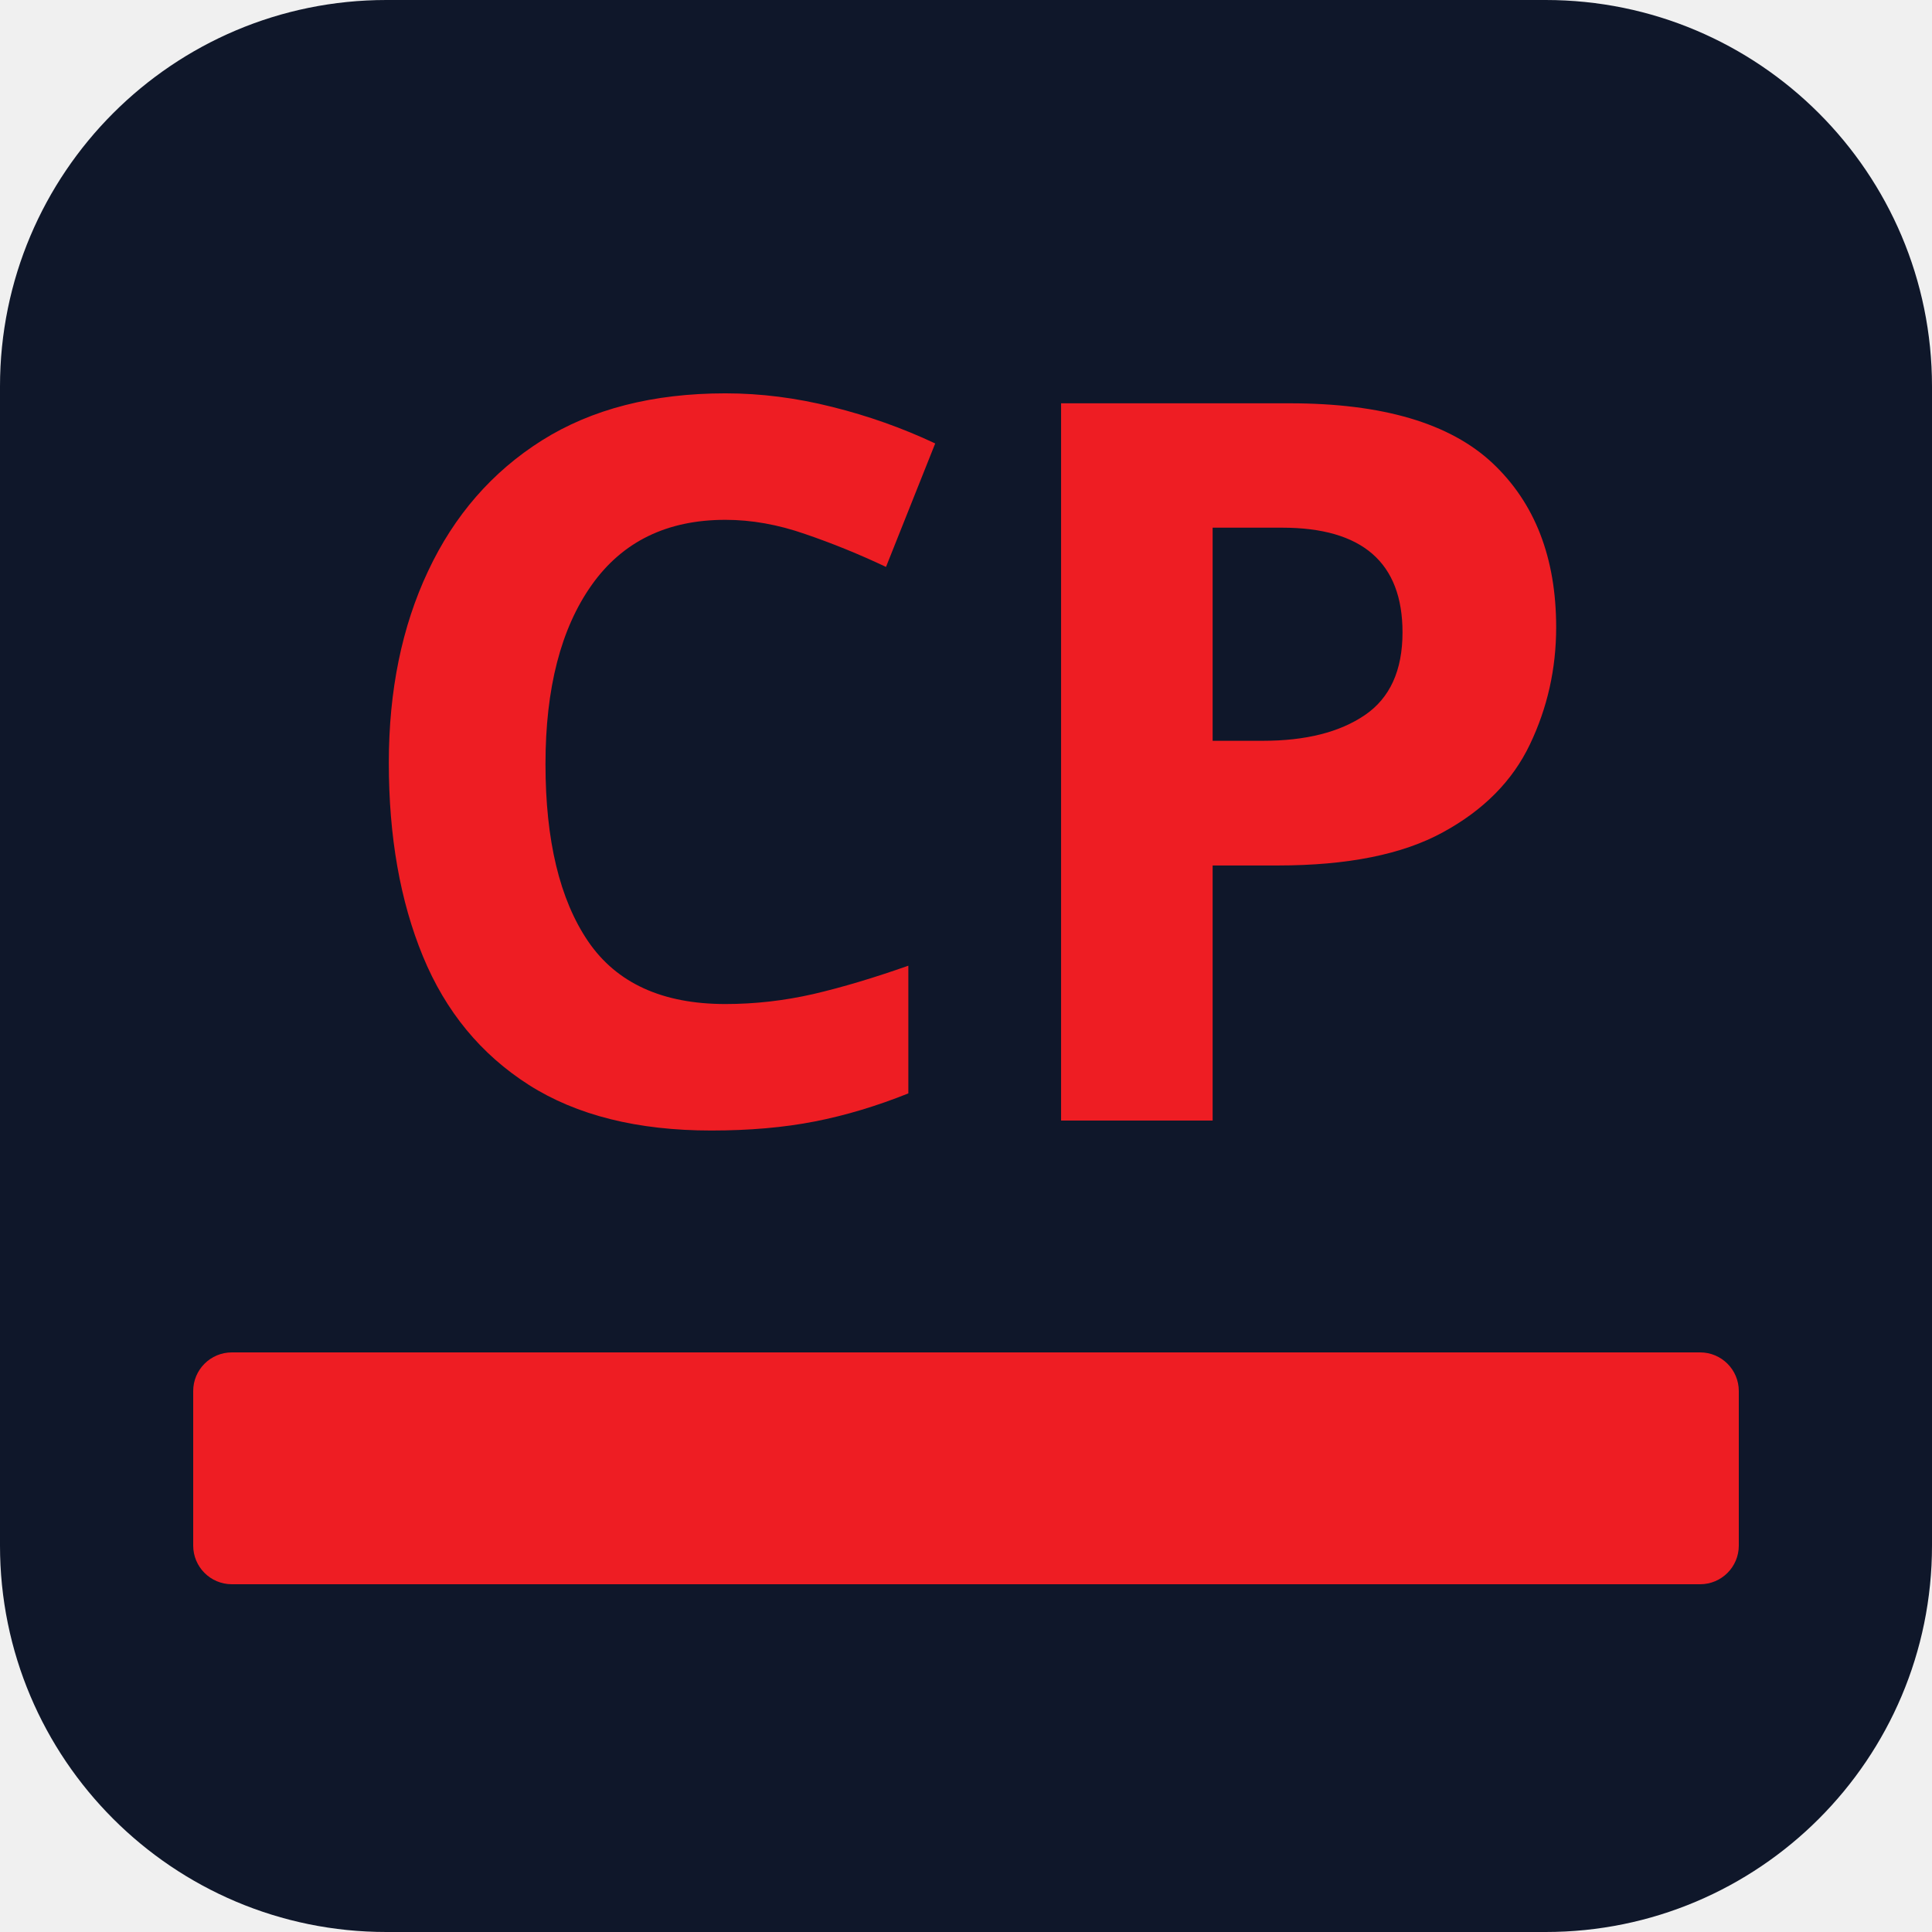
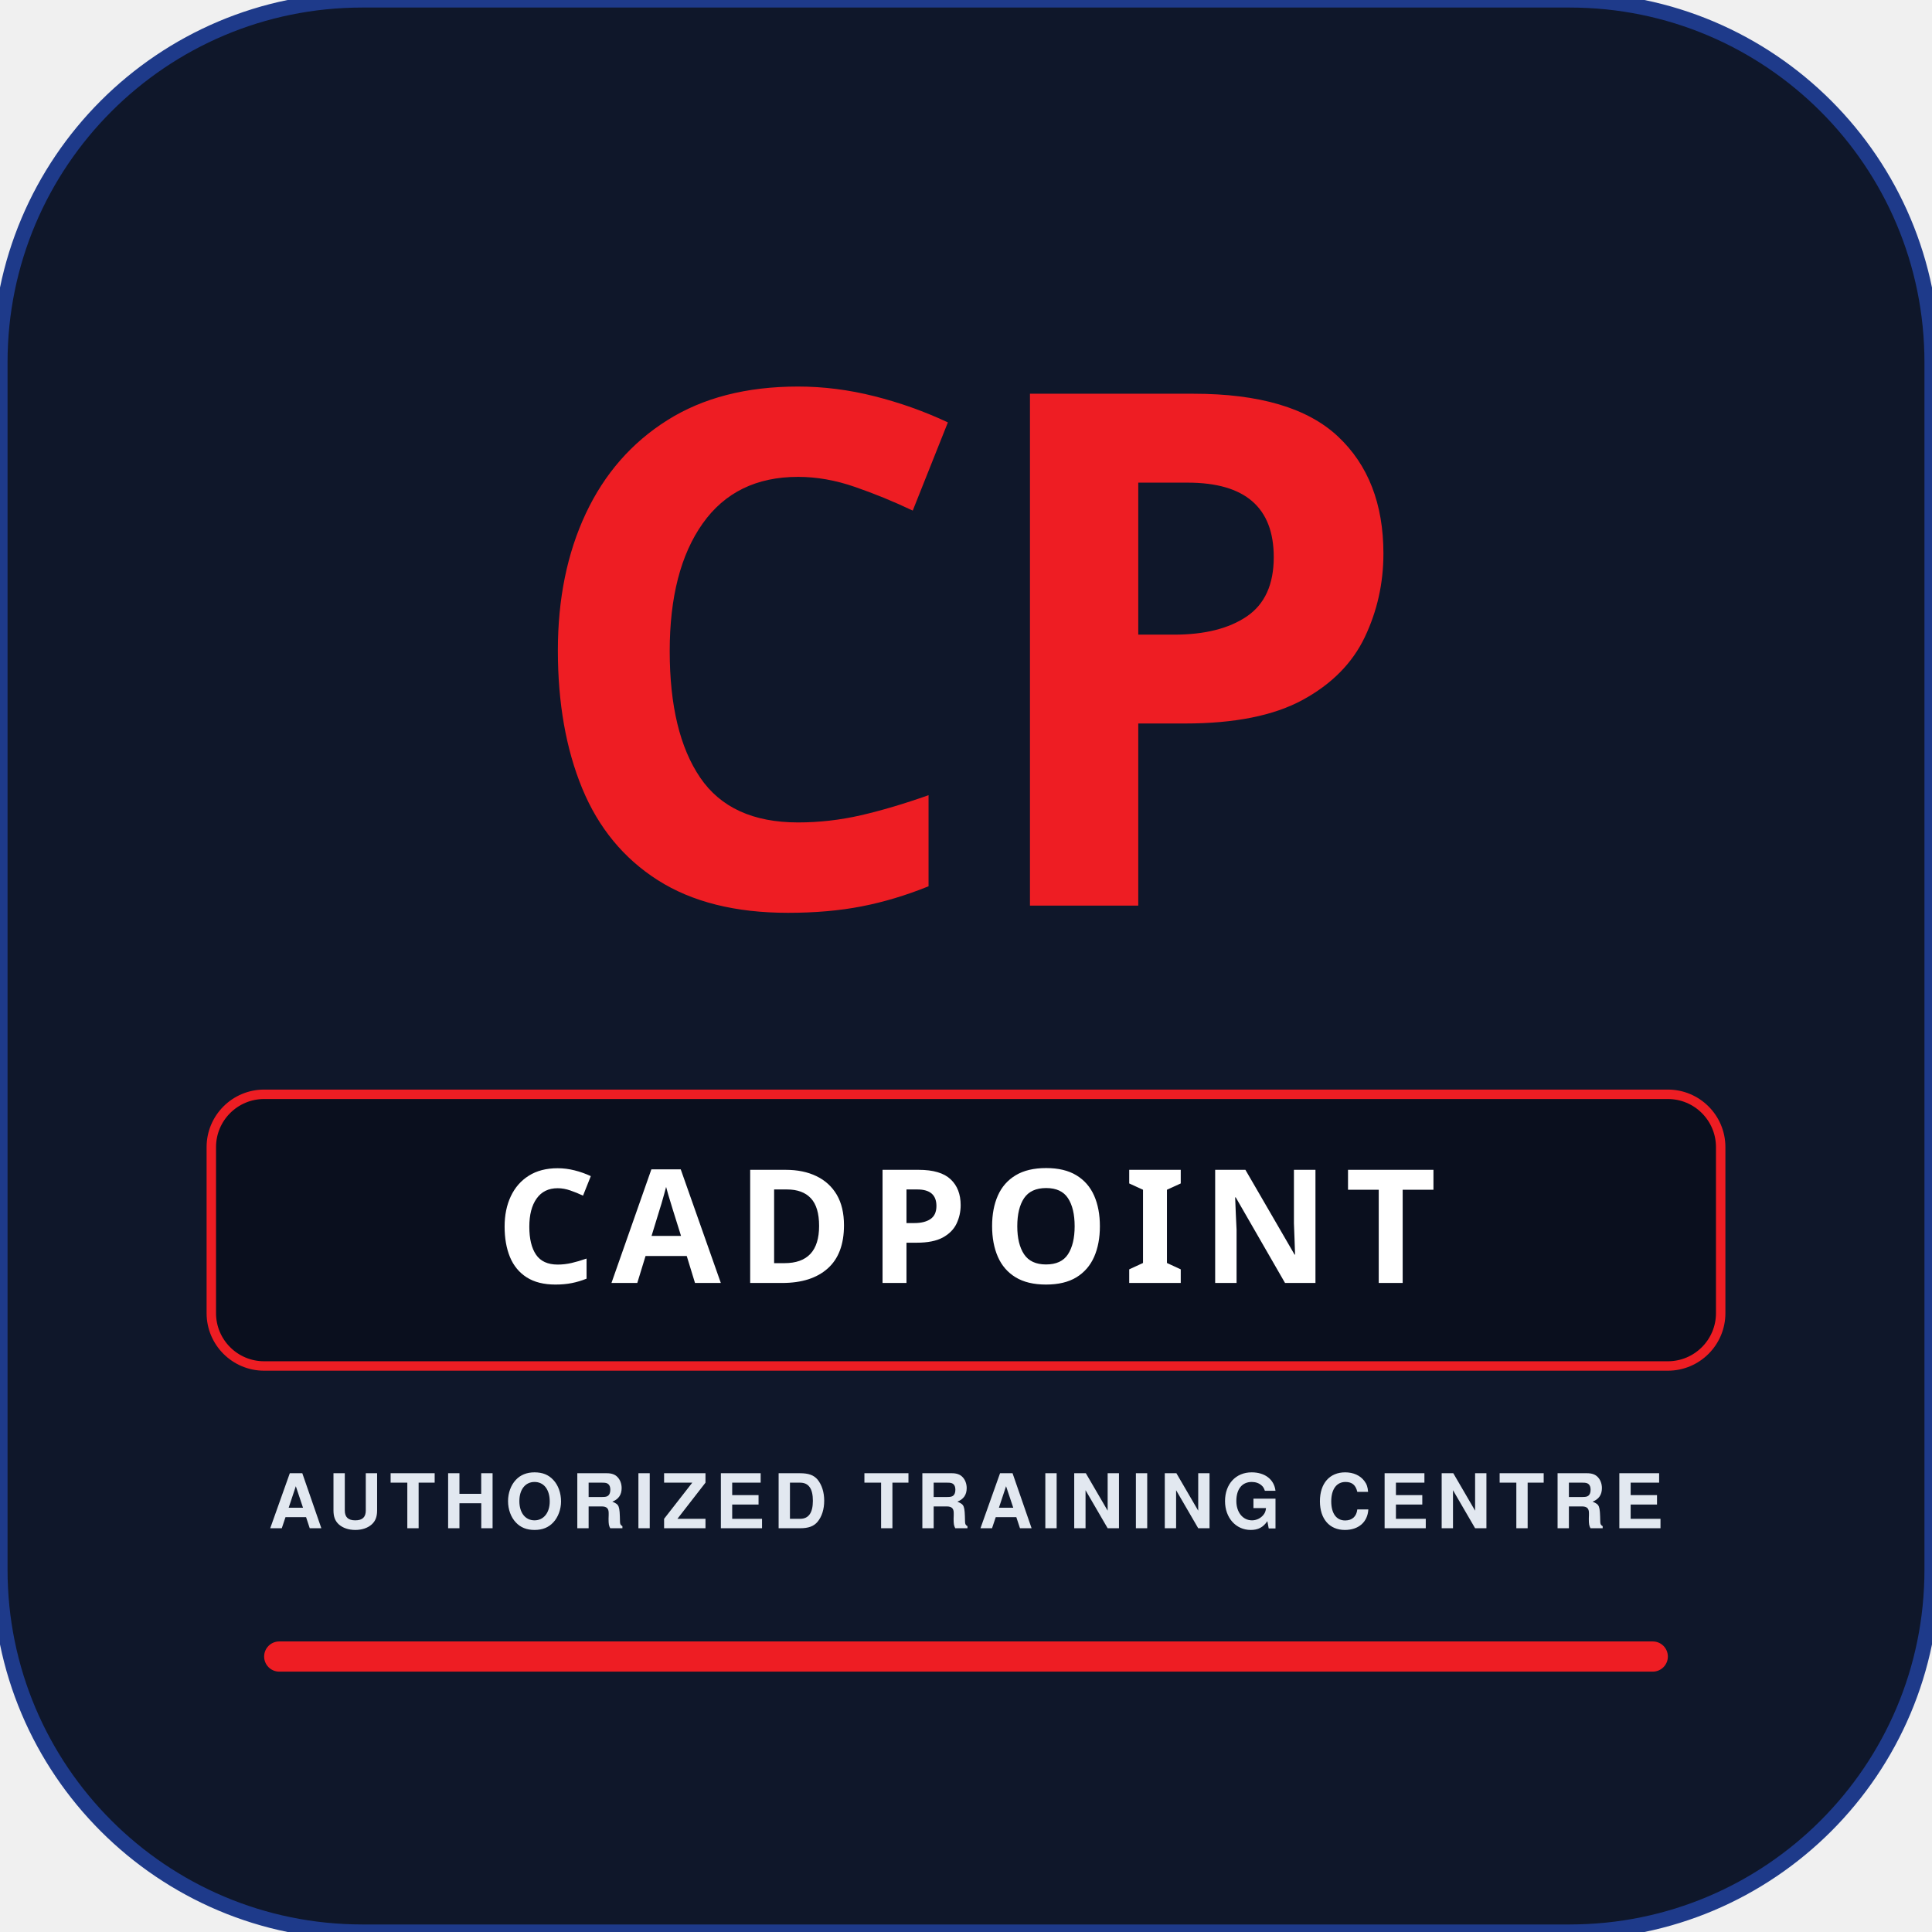
- <svg xmlns="http://www.w3.org/2000/svg" viewBox="0 0 100 100" width="100" height="100">
-   <rect width="100" height="100" rx="20" fill="#0F172A" />
-   <text x="50" y="58" text-anchor="middle" font-family="'Impact', 'Arial Black', sans-serif" font-weight="900" font-size="52" fill="#EE1D23">CP</text>
-   <rect x="10" y="70" width="80" height="12" rx="2" fill="#EE1D23" />
+ <svg xmlns="http://www.w3.org/2000/svg" viewBox="0 0 512 512" width="512" height="512">
+   <rect width="512" height="512" rx="96" fill="#0F172A" stroke="#1E3A8A" stroke-width="4" />
+   <text x="256" y="240" text-anchor="middle" font-family="'Impact', 'Arial Black', sans-serif" font-weight="900" font-size="190" fill="#EE1D23" letter-spacing="-2">CP</text>
+   <rect x="56" y="290" width="400" height="72" rx="14" fill="#0A0F1E" stroke="#EE1D23" stroke-width="2.5" />
+   <text x="256" y="340" text-anchor="middle" font-family="'Impact', 'Arial Black', sans-serif" font-weight="900" font-size="42" fill="#FFFFFF" letter-spacing="4">CADPOINT</text>
+   <text x="256" y="405" text-anchor="middle" font-family="'Arial Black', 'Helvetica', sans-serif" font-weight="900" font-size="20" fill="#E2E8F0" letter-spacing="2">AUTHORIZED TRAINING CENTRE</text>
+   <rect x="70" y="435" width="372" height="8" rx="4" fill="#EE1D23" />
</svg>
